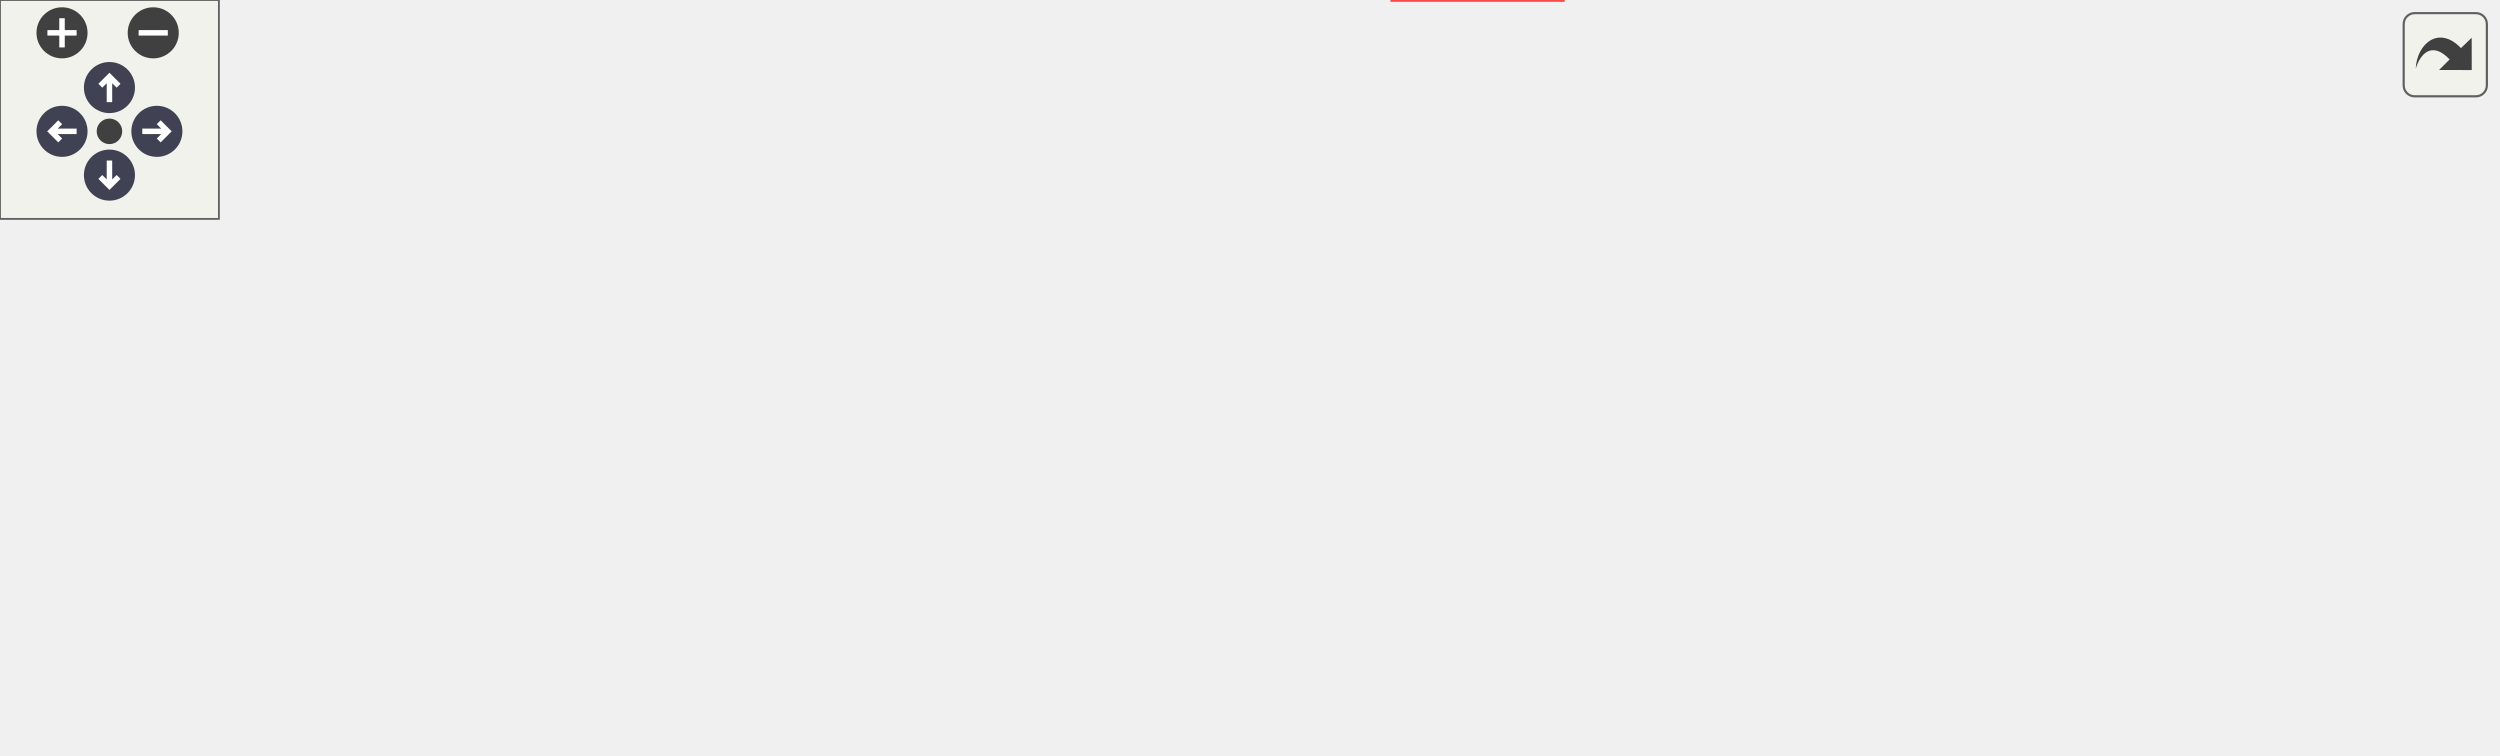
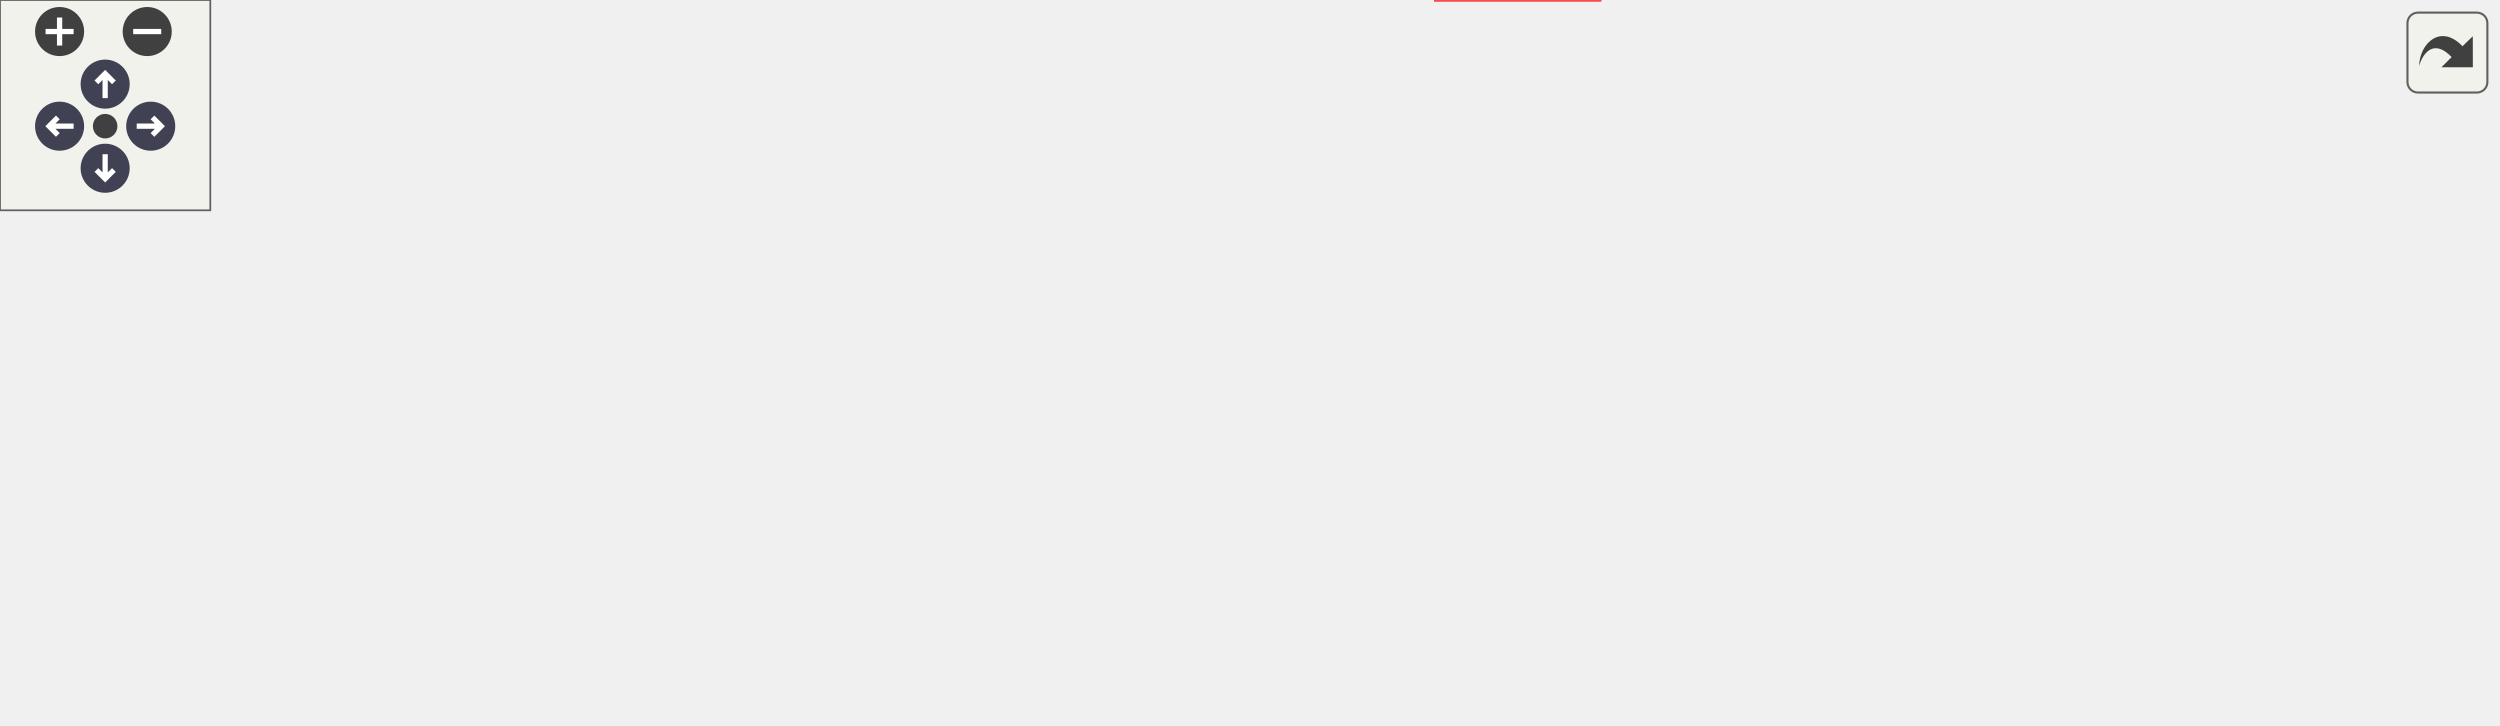
<svg xmlns="http://www.w3.org/2000/svg" xmlns:xlink="http://www.w3.org/1999/xlink" id="main" version="1.1" xml:space="preserve">
  <style type="text/css">
.node, .edge {opacity: 0.7;}
.node.selected, .edge.selected {opacity: 1;}
.edge:hover path { stroke: red; }
.edge:hover polygon { stroke: red; fill: red; }
</style>
  <defs>
    <circle id="rim" cx="0" cy="0" r="7" />
    <circle id="rim2" cx="0" cy="0" r="3.5" />
    <g id="zoomPlus">
      <use xlink:href="#rim" fill="#404040">
        <set attributeName="fill" to="#808080" begin="zoomplus.mouseover" end="zoomplus.mouseout" />
      </use>
      <path d="M-4,0h8M0,-4v8" fill="none" stroke="white" stroke-width="1.5" pointer-events="none" />
    </g>
    <g id="zoomMin">
      <use xlink:href="#rim" fill="#404040">
        <set attributeName="fill" to="#808080" begin="zoomminus.mouseover" end="zoomminus.mouseout" />
      </use>
      <path d="M-4,0h8" fill="none" stroke="white" stroke-width="1.5" pointer-events="none" />
    </g>
    <g id="arrowUp" transform="translate(30 24)">
      <use xlink:href="#rim" />
      <path pointer-events="none" fill="none" stroke="white" stroke-width="1.5" d="M0,-3.0v7 M-2.5,-0.5L0,-3.0L2.5,-0.5" />
    </g>
    <g id="arrowRight" transform="rotate(90) translate(36 -43)">
      <use xlink:href="#rim" />
      <path pointer-events="none" fill="none" stroke="white" stroke-width="1.5" d="M0,-3.0v7 M-2.5,-0.5L0,-3.0L2.5,-0.5" />
    </g>
    <g id="arrowDown" transform="rotate(180) translate(-30 -48)">
      <use xlink:href="#rim" />
      <path pointer-events="none" fill="none" stroke="white" stroke-width="1.5" d="M0,-3.0v7 M-2.5,-0.5L0,-3.0L2.5,-0.5" />
    </g>
    <g id="arrowLeft" transform="rotate(270) translate(-36 17)">
      <use xlink:href="#rim" />
      <path pointer-events="none" fill="none" stroke="white" stroke-width="1.5" d="M0,-3.0v7 M-2.5,-0.5L0,-3.0L2.5,-0.5" />
    </g>
    <g id="resetDef">
      <use xlink:href="#rim2" fill="#404040">
        <set attributeName="fill" to="#808080" begin="reset.mouseover" end="reset.mouseout" />
      </use>
    </g>
  </defs>
  <svg id="graph" class="graph">
    <g id="viewport">
      <g id="clust1" class="cluster">
        <g id="a_clust1">
          <a xlink:href="dir_5815af820a9cc9481f1d0990a0d60286.xhtml" target="_top">
-             <polygon fill="#edf6ed" stroke="#404040" stroke-width="2" points="8,-39.25 8,-145.75 684,-145.75 684,-39.25 8,-39.25" />
+             <polygon fill="#edf6ed" stroke="#404040" stroke-width="2" points="8,-39.25 8,-145.75 712,-145.75 712,-39.25 8,-39.25" />
          </a>
        </g>
      </g>
      <g id="clust2" class="cluster">
        <g id="a_clust2">
          <a xlink:href="dir_b2f5a9b0c45dbeb1baf4e9d55733efbc.xhtml" target="_top">
-             <polygon fill="#d6ebd6" stroke="#404040" points="87,-47.25 87,-82.5 214,-82.5 214,-47.25 87,-47.25" />
+             <polygon fill="#d6ebd6" stroke="#404040" points="115,-47.25 115,-82.5 242,-82.5 242,-47.25 115,-47.25" />
          </a>
        </g>
      </g>
      <g id="clust3" class="cluster">
        <g id="a_clust3">
          <a xlink:href="dir_9465ff112e2182c1b8baafa22795bcd6.xhtml" target="_top">
            <polygon fill="#d6ebd6" stroke="#404040" points="16,-102.5 16,-137.75 153,-137.75 153,-102.5 16,-102.5" />
          </a>
        </g>
      </g>
      <g id="clust4" class="cluster">
        <g id="a_clust4">
          <a xlink:href="dir_ad3aec80637e09f6ac03fe9cf2951131.xhtml" target="_top">
-             <polygon fill="#d6ebd6" stroke="#404040" points="222,-47.25 222,-82.5 366,-82.5 366,-47.25 222,-47.25" />
+             <polygon fill="#d6ebd6" stroke="#404040" points="250,-47.25 250,-82.5 394,-82.5 394,-47.25 250,-47.25" />
          </a>
        </g>
      </g>
      <g id="clust5" class="cluster">
        <g id="a_clust5">
          <a xlink:href="dir_ebfce32cc1e861c03f168700fe78b91e.xhtml" target="_top">
            <polygon fill="#d6ebd6" stroke="#404040" points="161,-102.5 161,-137.75 351,-137.75 351,-102.5 161,-102.5" />
          </a>
        </g>
      </g>
      <g id="clust6" class="cluster">
        <g id="a_clust6">
-           <a xlink:href="dir_fec69b9e6d3473b06a0798720a294dfb.xhtml" target="_top">
-             <polygon fill="#d6ebd6" stroke="#404040" points="359,-102.5 359,-137.75 497,-137.75 497,-102.5 359,-102.5" />
+           <a xlink:href="dir_28fa0c21df95b2fb2bbf6309f49fc2af.xhtml" target="_top">
+             <polygon fill="#d6ebd6" stroke="#404040" points="359,-102.5 359,-137.75 525,-137.75 525,-102.5 359,-102.5" />
          </a>
        </g>
      </g>
      <g id="node1" class="node">
-         <text text-anchor="middle" x="531" y="-116.25" font-family="Helvetica,sans-Serif" font-size="10.00">support</text>
+         <text text-anchor="middle" x="559" y="-116.25" font-family="Helvetica,sans-Serif" font-size="10.00">support</text>
      </g>
      <g id="node2" class="node">
-         <text text-anchor="middle" x="115" y="-61" font-family="Helvetica,sans-Serif" font-size="10.00">eigen</text>
+         <text text-anchor="middle" x="143" y="-61" font-family="Helvetica,sans-Serif" font-size="10.00">eigen</text>
      </g>
      <g id="node3" class="node">
        <g id="a_node3">
          <a xlink:href="dir_7e92a10fa1b0fca219294b16abd4710c.xhtml" target="_top" xlink:title="fcarouge">
-             <polygon fill="#bee0be" stroke="#404040" points="205.75,-74.5 152.25,-74.5 152.25,-55.25 205.75,-55.25 205.75,-74.5" />
-             <text text-anchor="middle" x="179" y="-61" font-family="Helvetica,sans-Serif" font-size="10.00">fcarouge</text>
+             <polygon fill="#bee0be" stroke="#404040" points="233.75,-74.5 180.25,-74.5 180.25,-55.25 233.75,-55.25 233.75,-74.5" />
+             <text text-anchor="middle" x="207" y="-61" font-family="Helvetica,sans-Serif" font-size="10.00">fcarouge</text>
          </a>
        </g>
      </g>
      <g id="node14" class="node">
        <g id="a_node14">
          <a xlink:href="dir_d44c64559bbebec7f509842c48db8b23.xhtml" target="_top" xlink:title="include">
-             <polygon fill="#edf6ed" stroke="red" points="428.38,-19.25 381.62,-19.25 381.62,0 428.38,0 428.38,-19.25" />
-             <text text-anchor="middle" x="405" y="-5.75" font-family="Helvetica,sans-Serif" font-size="10.00">include</text>
+             <polygon fill="#edf6ed" stroke="red" points="456.38,-19.25 409.62,-19.25 409.62,0 456.38,0 456.38,-19.25" />
+             <text text-anchor="middle" x="433" y="-5.75" font-family="Helvetica,sans-Serif" font-size="10.00">include</text>
          </a>
        </g>
      </g>
      <g id="edge1" class="edge">
        <g id="a_edge1">
          <a xlink:href="dir_000004_000010.xhtml" target="_top">
-             <path fill="none" stroke="#63b8ff" d="M190.28,-54.99C197.73,-49.58 207.95,-43.01 218,-39.25 268.64,-20.33 331.45,-13.91 369.86,-11.73" />
-             <polygon fill="#63b8ff" stroke="#63b8ff" points="369.87,-15.24 379.68,-11.25 369.52,-8.24 369.87,-15.24" />
+             <path fill="none" stroke="#63b8ff" d="M218.28,-54.99C225.73,-49.58 235.95,-43.01 246,-39.25 296.64,-20.33 359.45,-13.91 397.86,-11.73" />
+             <polygon fill="#63b8ff" stroke="#63b8ff" points="397.87,-15.24 407.68,-11.25 397.52,-8.24 397.87,-15.24" />
          </a>
        </g>
        <g id="a_edge1-headlabel">
          <a xlink:href="dir_000004_000010.xhtml" target="_top" xlink:title="1">
-             <text text-anchor="middle" x="367.93" y="-14.3" font-family="Helvetica,sans-Serif" font-size="10.00" fill="#63b8ff">1</text>
+             <text text-anchor="middle" x="395.93" y="-14.3" font-family="Helvetica,sans-Serif" font-size="10.00" fill="#63b8ff">1</text>
          </a>
        </g>
      </g>
      <g id="node4" class="node">
        <text text-anchor="middle" x="49" y="-116.25" font-family="Helvetica,sans-Serif" font-size="10.00">eigexed</text>
      </g>
      <g id="node5" class="node">
        <g id="a_node5">
          <a xlink:href="dir_e5b188ee29900239e7a863318756cf30.xhtml" target="_top" xlink:title="fcarouge">
            <polygon fill="#bee0be" stroke="#404040" points="144.75,-129.75 91.25,-129.75 91.25,-110.5 144.75,-110.5 144.75,-129.75" />
            <text text-anchor="middle" x="118" y="-116.25" font-family="Helvetica,sans-Serif" font-size="10.00">fcarouge</text>
          </a>
        </g>
      </g>
      <g id="edge2" class="edge">
        <g id="a_edge2">
          <a xlink:href="dir_000005_000004.xhtml" target="_top">
-             <path fill="none" stroke="#63b8ff" d="M128.35,-110.09C137.08,-102.47 149.79,-91.37 160.3,-82.2" />
-             <polygon fill="#63b8ff" stroke="#63b8ff" points="162.43,-84.98 167.66,-75.77 157.83,-79.71 162.43,-84.98" />
+             <path fill="none" stroke="#63b8ff" d="M133.1,-110.09C146.52,-102.06 166.41,-90.16 182.17,-80.73" />
+             <polygon fill="#63b8ff" stroke="#63b8ff" points="183.75,-83.87 190.53,-75.73 180.15,-77.86 183.75,-83.87" />
          </a>
        </g>
        <g id="a_edge2-headlabel">
          <a xlink:href="dir_000005_000004.xhtml" target="_top" xlink:title="1">
-             <text text-anchor="middle" x="162.73" y="-84.62" font-family="Helvetica,sans-Serif" font-size="10.00" fill="#63b8ff">1</text>
+             <text text-anchor="middle" x="183.42" y="-83.5" font-family="Helvetica,sans-Serif" font-size="10.00" fill="#63b8ff">1</text>
          </a>
        </g>
      </g>
      <g id="edge3" class="edge">
        <g id="a_edge3">
          <a xlink:href="dir_000005_000010.xhtml" target="_top">
-             <path fill="none" stroke="#63b8ff" d="M135.85,-110.14C142.35,-107.24 149.87,-104.31 157,-102.5 203.08,-90.82 330.91,-109.56 370,-82.5 387.35,-70.48 396.44,-47.38 400.96,-30.6" />
-             <polygon fill="#63b8ff" stroke="#63b8ff" points="404.28,-31.76 403.15,-21.22 397.47,-30.16 404.28,-31.76" />
+             <path fill="none" stroke="#63b8ff" d="M135.84,-110.1C142.34,-107.19 149.86,-104.27 157,-102.5 209.16,-89.58 353.65,-112.85 398,-82.5 415.51,-70.51 424.59,-47.21 429.06,-30.38" />
+             <polygon fill="#63b8ff" stroke="#63b8ff" points="432.39,-31.53 431.22,-21 425.57,-29.96 432.39,-31.53" />
          </a>
        </g>
        <g id="a_edge3-headlabel">
          <a xlink:href="dir_000005_000010.xhtml" target="_top" xlink:title="1">
-             <text text-anchor="middle" x="406.57" y="-30.55" font-family="Helvetica,sans-Serif" font-size="10.00" fill="#63b8ff">1</text>
+             <text text-anchor="middle" x="434.69" y="-30.32" font-family="Helvetica,sans-Serif" font-size="10.00" fill="#63b8ff">1</text>
          </a>
        </g>
      </g>
      <g id="node6" class="node">
        <g id="a_node6">
          <a xlink:href="dir_aa1a2190773d2a2a6c1da8ab14a8d2c8.xhtml" target="_top" xlink:title="kokkos">
-             <polygon fill="#d6ebd6" stroke="#404040" points="620.75,-129.75 573.25,-129.75 573.25,-110.5 620.75,-110.5 620.75,-129.75" />
-             <text text-anchor="middle" x="597" y="-116.25" font-family="Helvetica,sans-Serif" font-size="10.00">kokkos</text>
+             <polygon fill="#d6ebd6" stroke="#404040" points="648.75,-129.75 601.25,-129.75 601.25,-110.5 648.75,-110.5 648.75,-129.75" />
+             <text text-anchor="middle" x="625" y="-116.25" font-family="Helvetica,sans-Serif" font-size="10.00">kokkos</text>
          </a>
        </g>
      </g>
      <g id="node7" class="node">
        <g id="a_node7">
          <a xlink:href="dir_77010ae1c659866f3d80deb588daf66a.xhtml" target="_top" xlink:title="main">
-             <polygon fill="#d6ebd6" stroke="#404040" points="675.5,-129.75 638.5,-129.75 638.5,-110.5 675.5,-110.5 675.5,-129.75" />
-             <text text-anchor="middle" x="657" y="-116.25" font-family="Helvetica,sans-Serif" font-size="10.00">main</text>
+             <polygon fill="#d6ebd6" stroke="#404040" points="703.5,-129.75 666.5,-129.75 666.5,-110.5 703.5,-110.5 703.5,-129.75" />
+             <text text-anchor="middle" x="685" y="-116.25" font-family="Helvetica,sans-Serif" font-size="10.00">main</text>
          </a>
        </g>
      </g>
      <g id="node8" class="node">
-         <text text-anchor="middle" x="258" y="-61" font-family="Helvetica,sans-Serif" font-size="10.00">mp_units</text>
+         <text text-anchor="middle" x="286" y="-61" font-family="Helvetica,sans-Serif" font-size="10.00">mp_units</text>
      </g>
      <g id="node9" class="node">
        <g id="a_node9">
          <a xlink:href="dir_d96b870306bee9c1c6578f3dbc9d0bad.xhtml" target="_top" xlink:title="fcarouge">
-             <polygon fill="#bee0be" stroke="#404040" points="357.75,-74.5 304.25,-74.5 304.25,-55.25 357.75,-55.25 357.75,-74.5" />
-             <text text-anchor="middle" x="331" y="-61" font-family="Helvetica,sans-Serif" font-size="10.00">fcarouge</text>
+             <polygon fill="#bee0be" stroke="#404040" points="385.75,-74.5 332.25,-74.5 332.25,-55.25 385.75,-55.25 385.75,-74.5" />
+             <text text-anchor="middle" x="359" y="-61" font-family="Helvetica,sans-Serif" font-size="10.00">fcarouge</text>
          </a>
        </g>
      </g>
      <g id="node10" class="node">
        <text text-anchor="middle" x="220" y="-116.25" font-family="Helvetica,sans-Serif" font-size="10.00">nested_typed_eigen</text>
      </g>
      <g id="node11" class="node">
        <g id="a_node11">
          <a xlink:href="dir_f8792443906585b6c5977f372edea2ac.xhtml" target="_top" xlink:title="fcarouge">
            <polygon fill="#bee0be" stroke="#404040" points="342.75,-129.75 289.25,-129.75 289.25,-110.5 342.75,-110.5 342.75,-129.75" />
            <text text-anchor="middle" x="316" y="-116.25" font-family="Helvetica,sans-Serif" font-size="10.00">fcarouge</text>
          </a>
        </g>
      </g>
      <g id="edge4" class="edge">
        <g id="a_edge4">
          <a xlink:href="dir_000007_000004.xhtml" target="_top">
-             <path fill="none" stroke="#63b8ff" d="M297.5,-110.06C291.93,-107.48 285.77,-104.75 280,-102.5 253.03,-91.97 245.12,-92.63 218,-82.5 215.29,-81.49 212.48,-80.39 209.68,-79.26" />
-             <polygon fill="#63b8ff" stroke="#63b8ff" points="211.08,-76.05 200.5,-75.44 208.38,-82.51 211.08,-76.05" />
+             <path fill="none" stroke="#63b8ff" d="M297.51,-110.09C280.6,-101.83 255.31,-89.48 235.76,-79.93" />
+             <polygon fill="#63b8ff" stroke="#63b8ff" points="237.46,-76.86 226.94,-75.62 234.39,-83.15 237.46,-76.86" />
          </a>
        </g>
        <g id="a_edge4-headlabel">
          <a xlink:href="dir_000007_000004.xhtml" target="_top" xlink:title="1">
-             <text text-anchor="middle" x="214.09" y="-70.35" font-family="Helvetica,sans-Serif" font-size="10.00" fill="#63b8ff">1</text>
+             <text text-anchor="middle" x="240.58" y="-71.35" font-family="Helvetica,sans-Serif" font-size="10.00" fill="#63b8ff">1</text>
          </a>
        </g>
      </g>
      <g id="edge5" class="edge">
        <g id="a_edge5">
          <a xlink:href="dir_000007_000010.xhtml" target="_top">
-             <path fill="none" stroke="#63b8ff" d="M337.04,-110.11C361.76,-99.49 399.51,-83.2 400,-82.5 410.59,-67.5 410.68,-46.08 408.83,-30.52" />
-             <polygon fill="#63b8ff" stroke="#63b8ff" points="412.35,-30.37 407.33,-21.04 405.43,-31.46 412.35,-30.37" />
+             <path fill="none" stroke="#63b8ff" d="M335.64,-110.14C341.77,-107.5 348.61,-104.73 355,-102.5 386.77,-91.43 406.68,-108.52 428,-82.5 439.76,-68.15 439.57,-46.29 437.33,-30.45" />
+             <polygon fill="#63b8ff" stroke="#63b8ff" points="440.8,-29.99 435.56,-20.78 433.92,-31.25 440.8,-29.99" />
          </a>
        </g>
        <g id="a_edge5-headlabel">
          <a xlink:href="dir_000007_000010.xhtml" target="_top" xlink:title="1">
-             <text text-anchor="middle" x="415.48" y="-28.11" font-family="Helvetica,sans-Serif" font-size="10.00" fill="#63b8ff">1</text>
+             <text text-anchor="middle" x="443.97" y="-27.65" font-family="Helvetica,sans-Serif" font-size="10.00" fill="#63b8ff">1</text>
          </a>
        </g>
      </g>
      <g id="node12" class="node">
-         <text text-anchor="middle" x="392" y="-116.25" font-family="Helvetica,sans-Serif" font-size="10.00">quantity</text>
+         <text text-anchor="middle" x="406" y="-116.25" font-family="Helvetica,sans-Serif" font-size="10.00">quantity_eigen</text>
      </g>
      <g id="node13" class="node">
        <g id="a_node13">
-           <a xlink:href="dir_d45b43f6818aeab396ed81797090b4ba.xhtml" target="_top" xlink:title="fcarouge">
-             <polygon fill="#bee0be" stroke="#404040" points="488.75,-129.75 435.25,-129.75 435.25,-110.5 488.75,-110.5 488.75,-129.75" />
-             <text text-anchor="middle" x="462" y="-116.25" font-family="Helvetica,sans-Serif" font-size="10.00">fcarouge</text>
+           <a xlink:href="dir_ec612cc3b37c1aec0482cadf205c62fc.xhtml" target="_top" xlink:title="fcarouge">
+             <polygon fill="#bee0be" stroke="#404040" points="516.75,-129.75 463.25,-129.75 463.25,-110.5 516.75,-110.5 516.75,-129.75" />
+             <text text-anchor="middle" x="490" y="-116.25" font-family="Helvetica,sans-Serif" font-size="10.00">fcarouge</text>
          </a>
        </g>
      </g>
      <g id="edge6" class="edge">
        <g id="a_edge6">
          <a xlink:href="dir_000008_000004.xhtml" target="_top">
-             <path fill="none" stroke="#63b8ff" d="M445.59,-110.13C439.59,-107.23 432.65,-104.3 426,-102.5 336.35,-78.24 308,-105.42 218,-82.5 214.43,-81.59 210.77,-80.4 207.19,-79.08" />
-             <polygon fill="#63b8ff" stroke="#63b8ff" points="208.83,-75.97 198.25,-75.42 206.18,-82.45 208.83,-75.97" />
+             <path fill="none" stroke="#63b8ff" d="M473.59,-110.13C467.59,-107.23 460.65,-104.3 454,-102.5 364.35,-78.24 336,-105.42 246,-82.5 242.43,-81.59 238.77,-80.4 235.19,-79.08" />
+             <polygon fill="#63b8ff" stroke="#63b8ff" points="236.83,-75.97 226.25,-75.42 234.18,-82.45 236.83,-75.97" />
          </a>
        </g>
        <g id="a_edge6-headlabel">
          <a xlink:href="dir_000008_000004.xhtml" target="_top" xlink:title="1">
-             <text text-anchor="middle" x="211.83" y="-70.26" font-family="Helvetica,sans-Serif" font-size="10.00" fill="#63b8ff">1</text>
+             <text text-anchor="middle" x="239.83" y="-70.26" font-family="Helvetica,sans-Serif" font-size="10.00" fill="#63b8ff">1</text>
          </a>
        </g>
      </g>
      <g id="edge8" class="edge">
        <g id="a_edge8">
          <a xlink:href="dir_000008_000006.xhtml" target="_top">
-             <path fill="none" stroke="#63b8ff" d="M443.05,-110.09C437.58,-107.56 431.58,-104.86 426,-102.5 406.45,-94.23 384.34,-85.66 366.37,-78.89" />
-             <polygon fill="#63b8ff" stroke="#63b8ff" points="367.79,-75.68 357.2,-75.46 365.34,-82.24 367.79,-75.68" />
+             <path fill="none" stroke="#63b8ff" d="M471.05,-110.09C465.58,-107.56 459.58,-104.86 454,-102.5 434.45,-94.23 412.34,-85.66 394.37,-78.89" />
+             <polygon fill="#63b8ff" stroke="#63b8ff" points="395.79,-75.68 385.2,-75.46 393.34,-82.24 395.79,-75.68" />
          </a>
        </g>
        <g id="a_edge8-headlabel">
          <a xlink:href="dir_000008_000006.xhtml" target="_top" xlink:title="1">
-             <text text-anchor="middle" x="370.73" y="-69.88" font-family="Helvetica,sans-Serif" font-size="10.00" fill="#63b8ff">1</text>
+             <text text-anchor="middle" x="398.73" y="-69.88" font-family="Helvetica,sans-Serif" font-size="10.00" fill="#63b8ff">1</text>
          </a>
        </g>
      </g>
      <g id="edge7" class="edge">
        <g id="a_edge7">
          <a xlink:href="dir_000008_000010.xhtml" target="_top">
-             <path fill="none" stroke="#63b8ff" d="M460.95,-110.05C458.8,-94.47 452.78,-62.11 438,-39.25 435.1,-34.76 431.29,-30.57 427.29,-26.86" />
-             <polygon fill="#63b8ff" stroke="#63b8ff" points="429.62,-24.24 419.69,-20.53 425.14,-29.62 429.62,-24.24" />
+             <path fill="none" stroke="#63b8ff" d="M488.95,-110.05C486.8,-94.47 480.78,-62.11 466,-39.25 463.1,-34.76 459.29,-30.57 455.29,-26.86" />
+             <polygon fill="#63b8ff" stroke="#63b8ff" points="457.62,-24.24 447.69,-20.53 453.14,-29.62 457.62,-24.24" />
          </a>
        </g>
        <g id="a_edge7-headlabel">
          <a xlink:href="dir_000008_000010.xhtml" target="_top" xlink:title="1">
-             <text text-anchor="middle" x="433.03" y="-19.51" font-family="Helvetica,sans-Serif" font-size="10.00" fill="#63b8ff">1</text>
+             <text text-anchor="middle" x="461.03" y="-19.51" font-family="Helvetica,sans-Serif" font-size="10.00" fill="#63b8ff">1</text>
          </a>
        </g>
      </g>
    </g>
  </svg>
  <g id="navigator" transform="translate(0 0)" fill="#404254">
    <rect fill="#f2f5e9" fill-opacity="0.5" stroke="#606060" stroke-width=".5" x="0" y="0" width="60" height="60" />
    <use id="zoomplus" xlink:href="#zoomPlus" x="17" y="9" />
    <use id="zoomminus" xlink:href="#zoomMin" x="42" y="9" />
    <use id="reset" xlink:href="#resetDef" x="30" y="36" />
    <use id="arrowup" xlink:href="#arrowUp" x="0" y="0" />
    <use id="arrowright" xlink:href="#arrowRight" x="0" y="0" />
    <use id="arrowdown" xlink:href="#arrowDown" x="0" y="0" />
    <use id="arrowleft" xlink:href="#arrowLeft" x="0" y="0" />
  </g>
  <svg viewBox="0 0 15 15" width="100%" height="30px" preserveAspectRatio="xMaxYMin meet">
    <g id="arrow_out" transform="scale(0.3 0.3)">
      <a xlink:href="dir_5815af820a9cc9481f1d0990a0d60286_dep_org.svg" target="_base">
        <rect id="button" ry="5" rx="5" y="6" x="6" height="38" width="38" fill="#f2f5e9" fill-opacity="0.5" stroke="#606060" stroke-width="1.0" />
        <path id="arrow" d="M 11.5,31.437 C 11.94,20.098 22.043,11.323 32.159,21.979 L 37.069,17.246 C 37.069,17.246 37.088,32 37.088,32 L 22.16,31.978 C 22.16,31.978 26.998,27.14 26.998,27.14 C 18.529,18.264 13.292,25.23 11.5,31.437 z" style="fill:#404040;" />
      </a>
    </g>
  </svg>
  <style type="text/css">

[data-mouse-over-selected='false'] { opacity: 0.7; }
[data-mouse-over-selected='true']  { opacity: 1.0; }

</style>
</svg>
